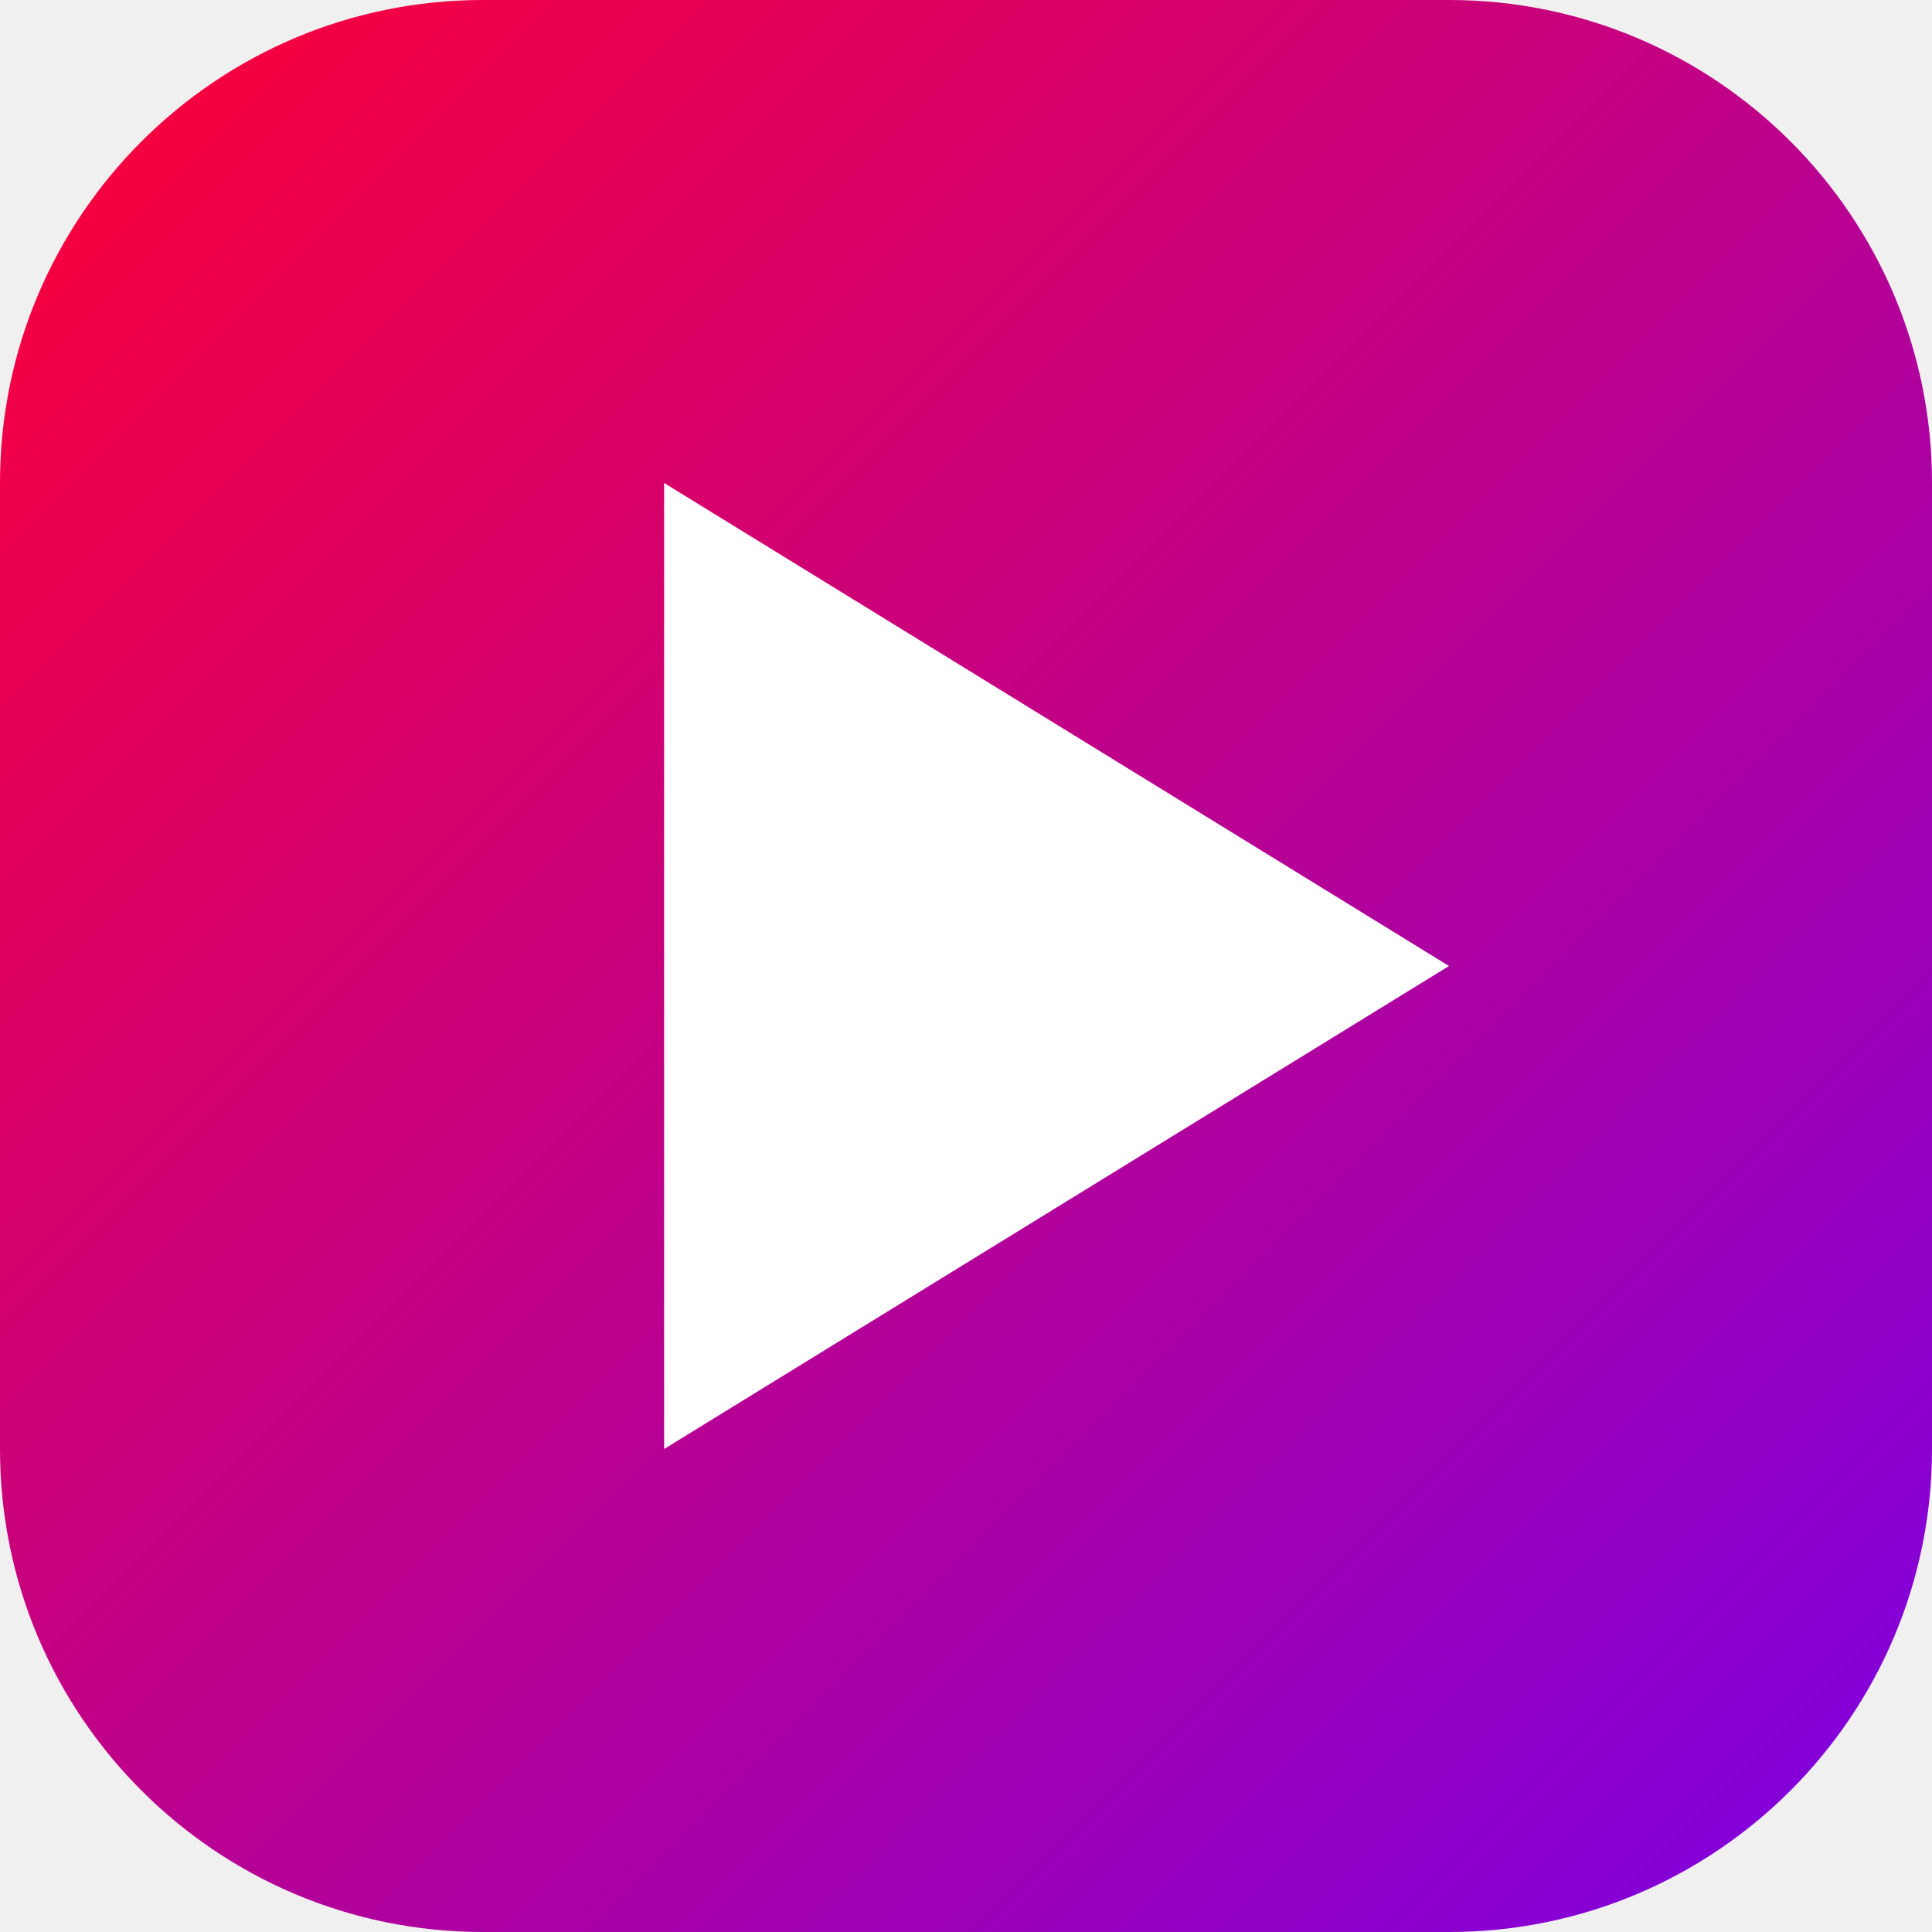
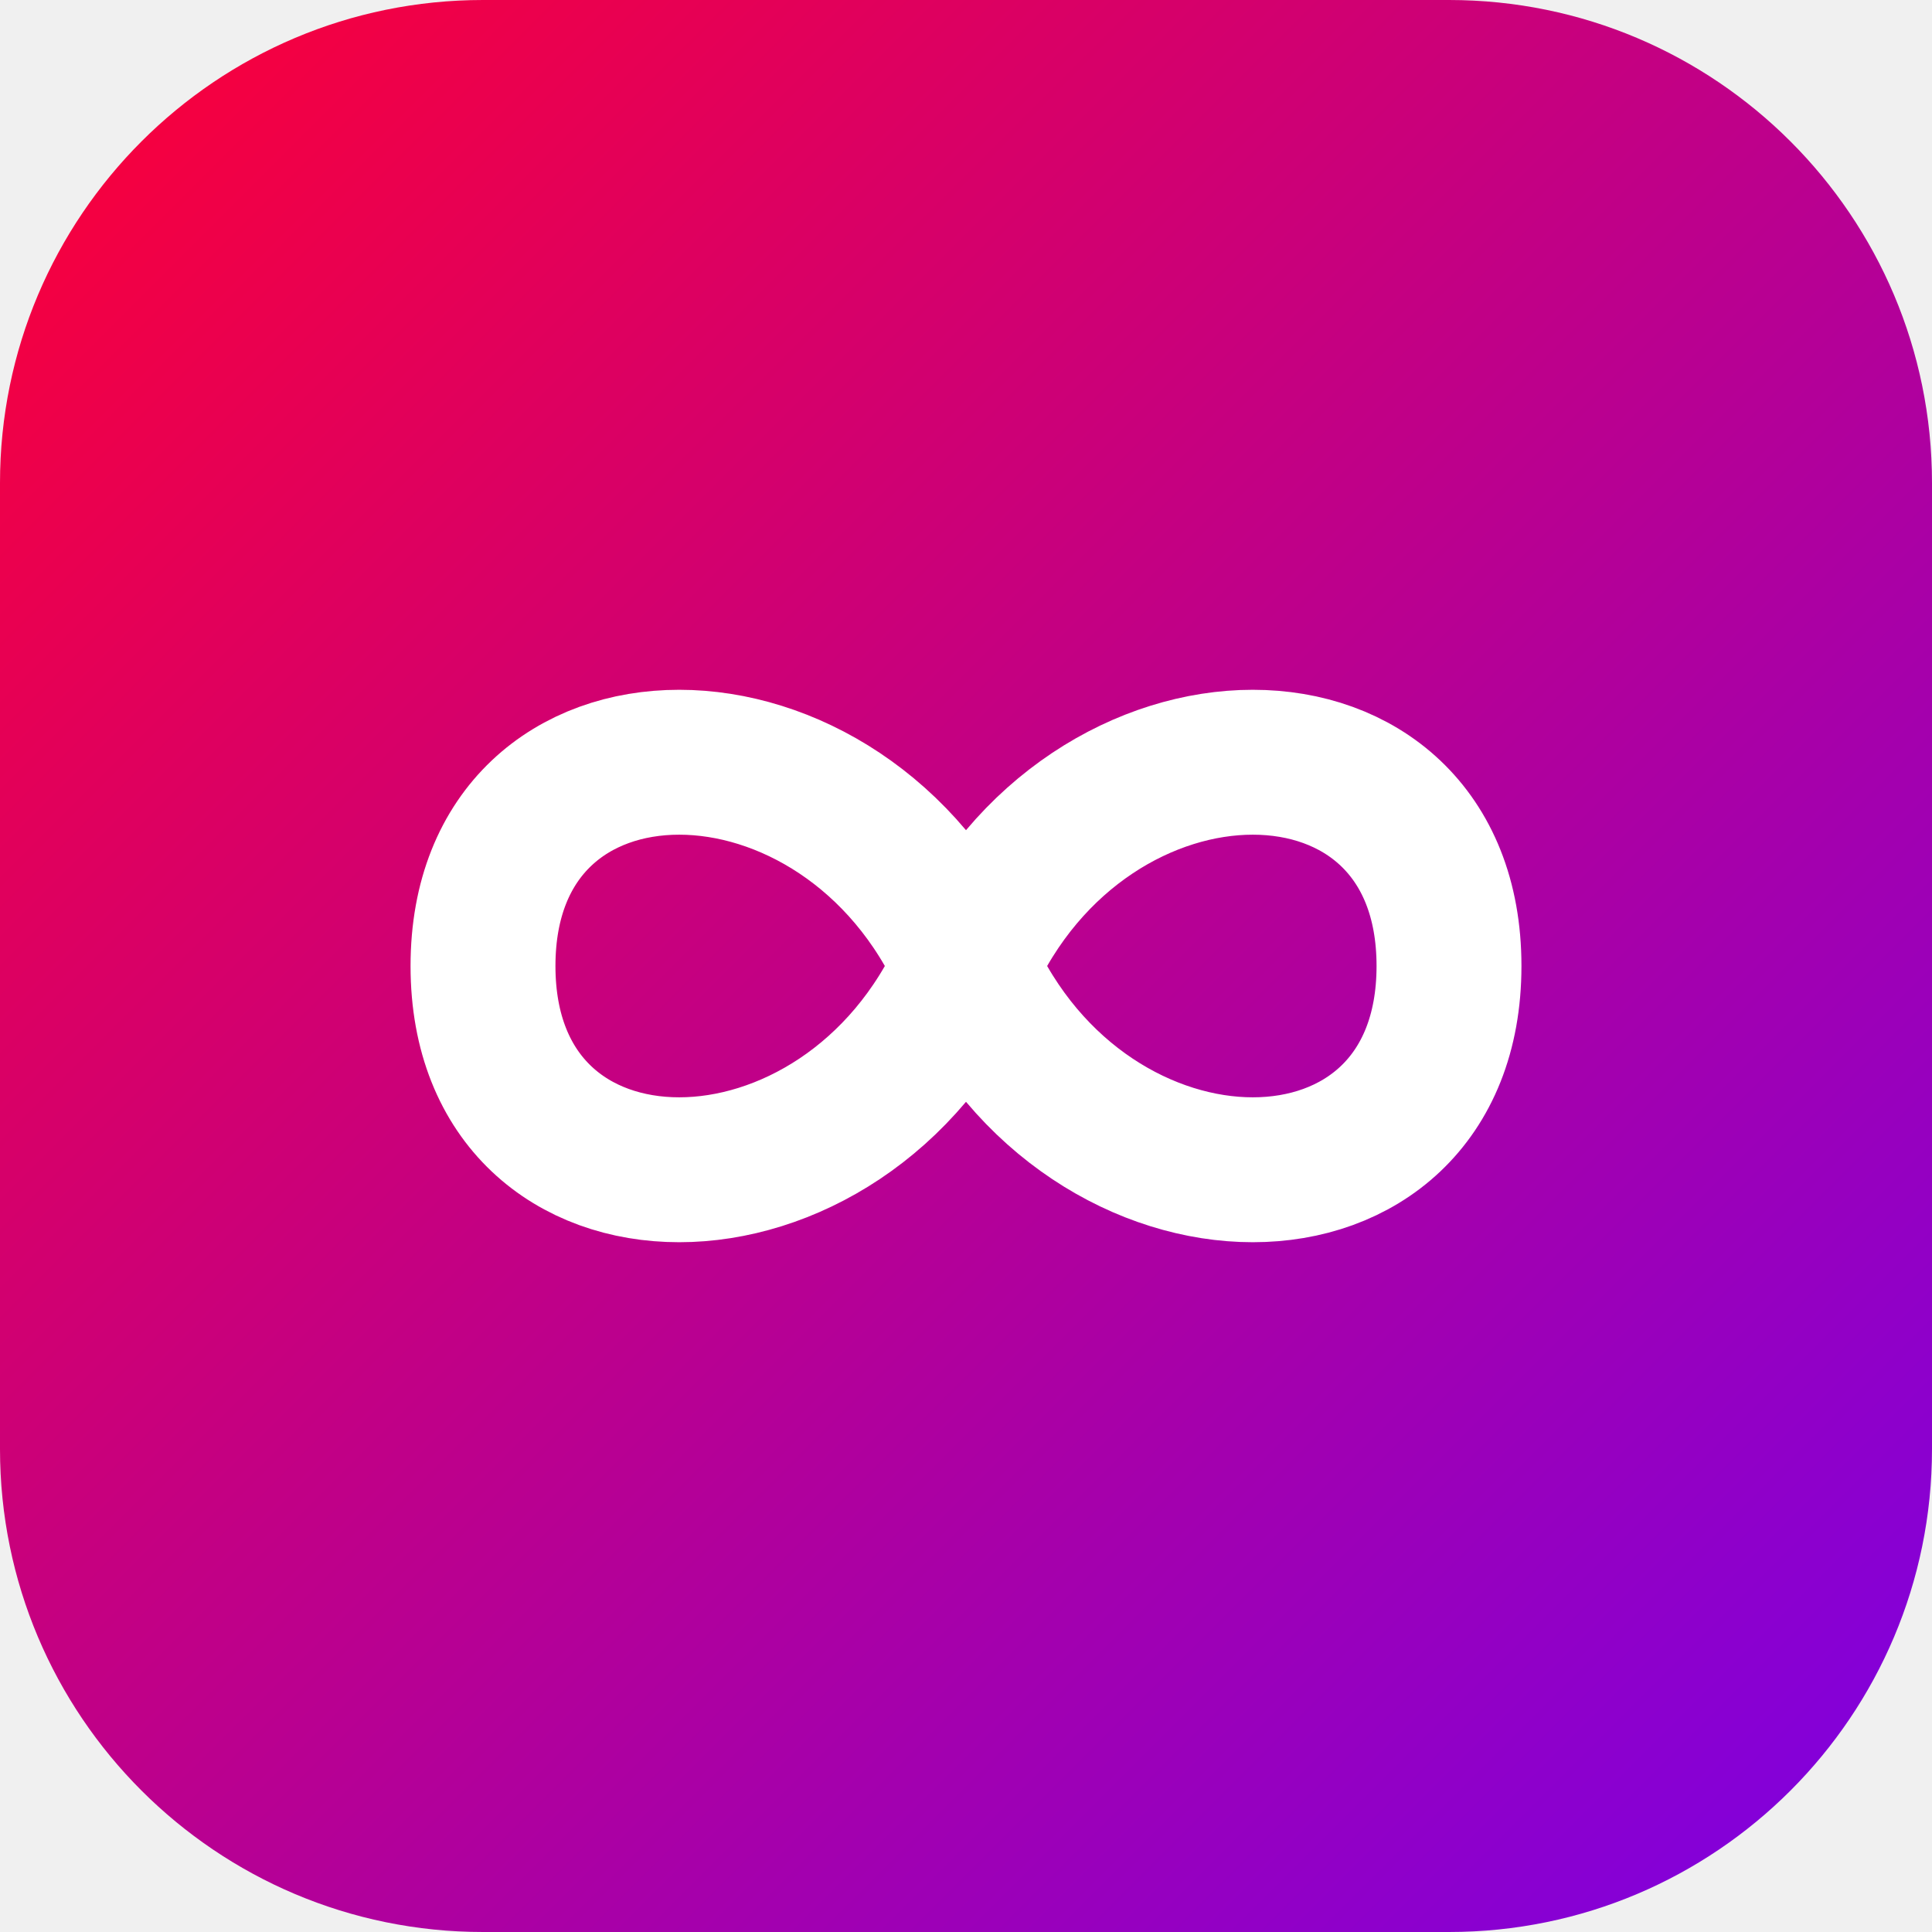
<svg xmlns="http://www.w3.org/2000/svg" viewBox="0 0 32 32">
  <defs>
    <linearGradient id="g" x1="0" y1="0" x2="1" y2="1">
      <stop offset="0" stop-color="#ff0033" />
      <stop offset="1" stop-color="#7a00e6" />
    </linearGradient>
  </defs>
  <rect width="32" height="32" rx="8" fill="url(#g)" />
-   <polygon points="11 8 24 16 11 24" fill="#ffffff" />
+   <path d="M12 12C10 7.5 4 7.5 4 12S10 16.5 12 12c2-4.5 8-4.5 8 0s-6 4.5-8 0Z" transform="translate(4 4)" fill="none" stroke="#ffffff" stroke-width="2.4" stroke-linecap="round" stroke-linejoin="round" />
</svg>
